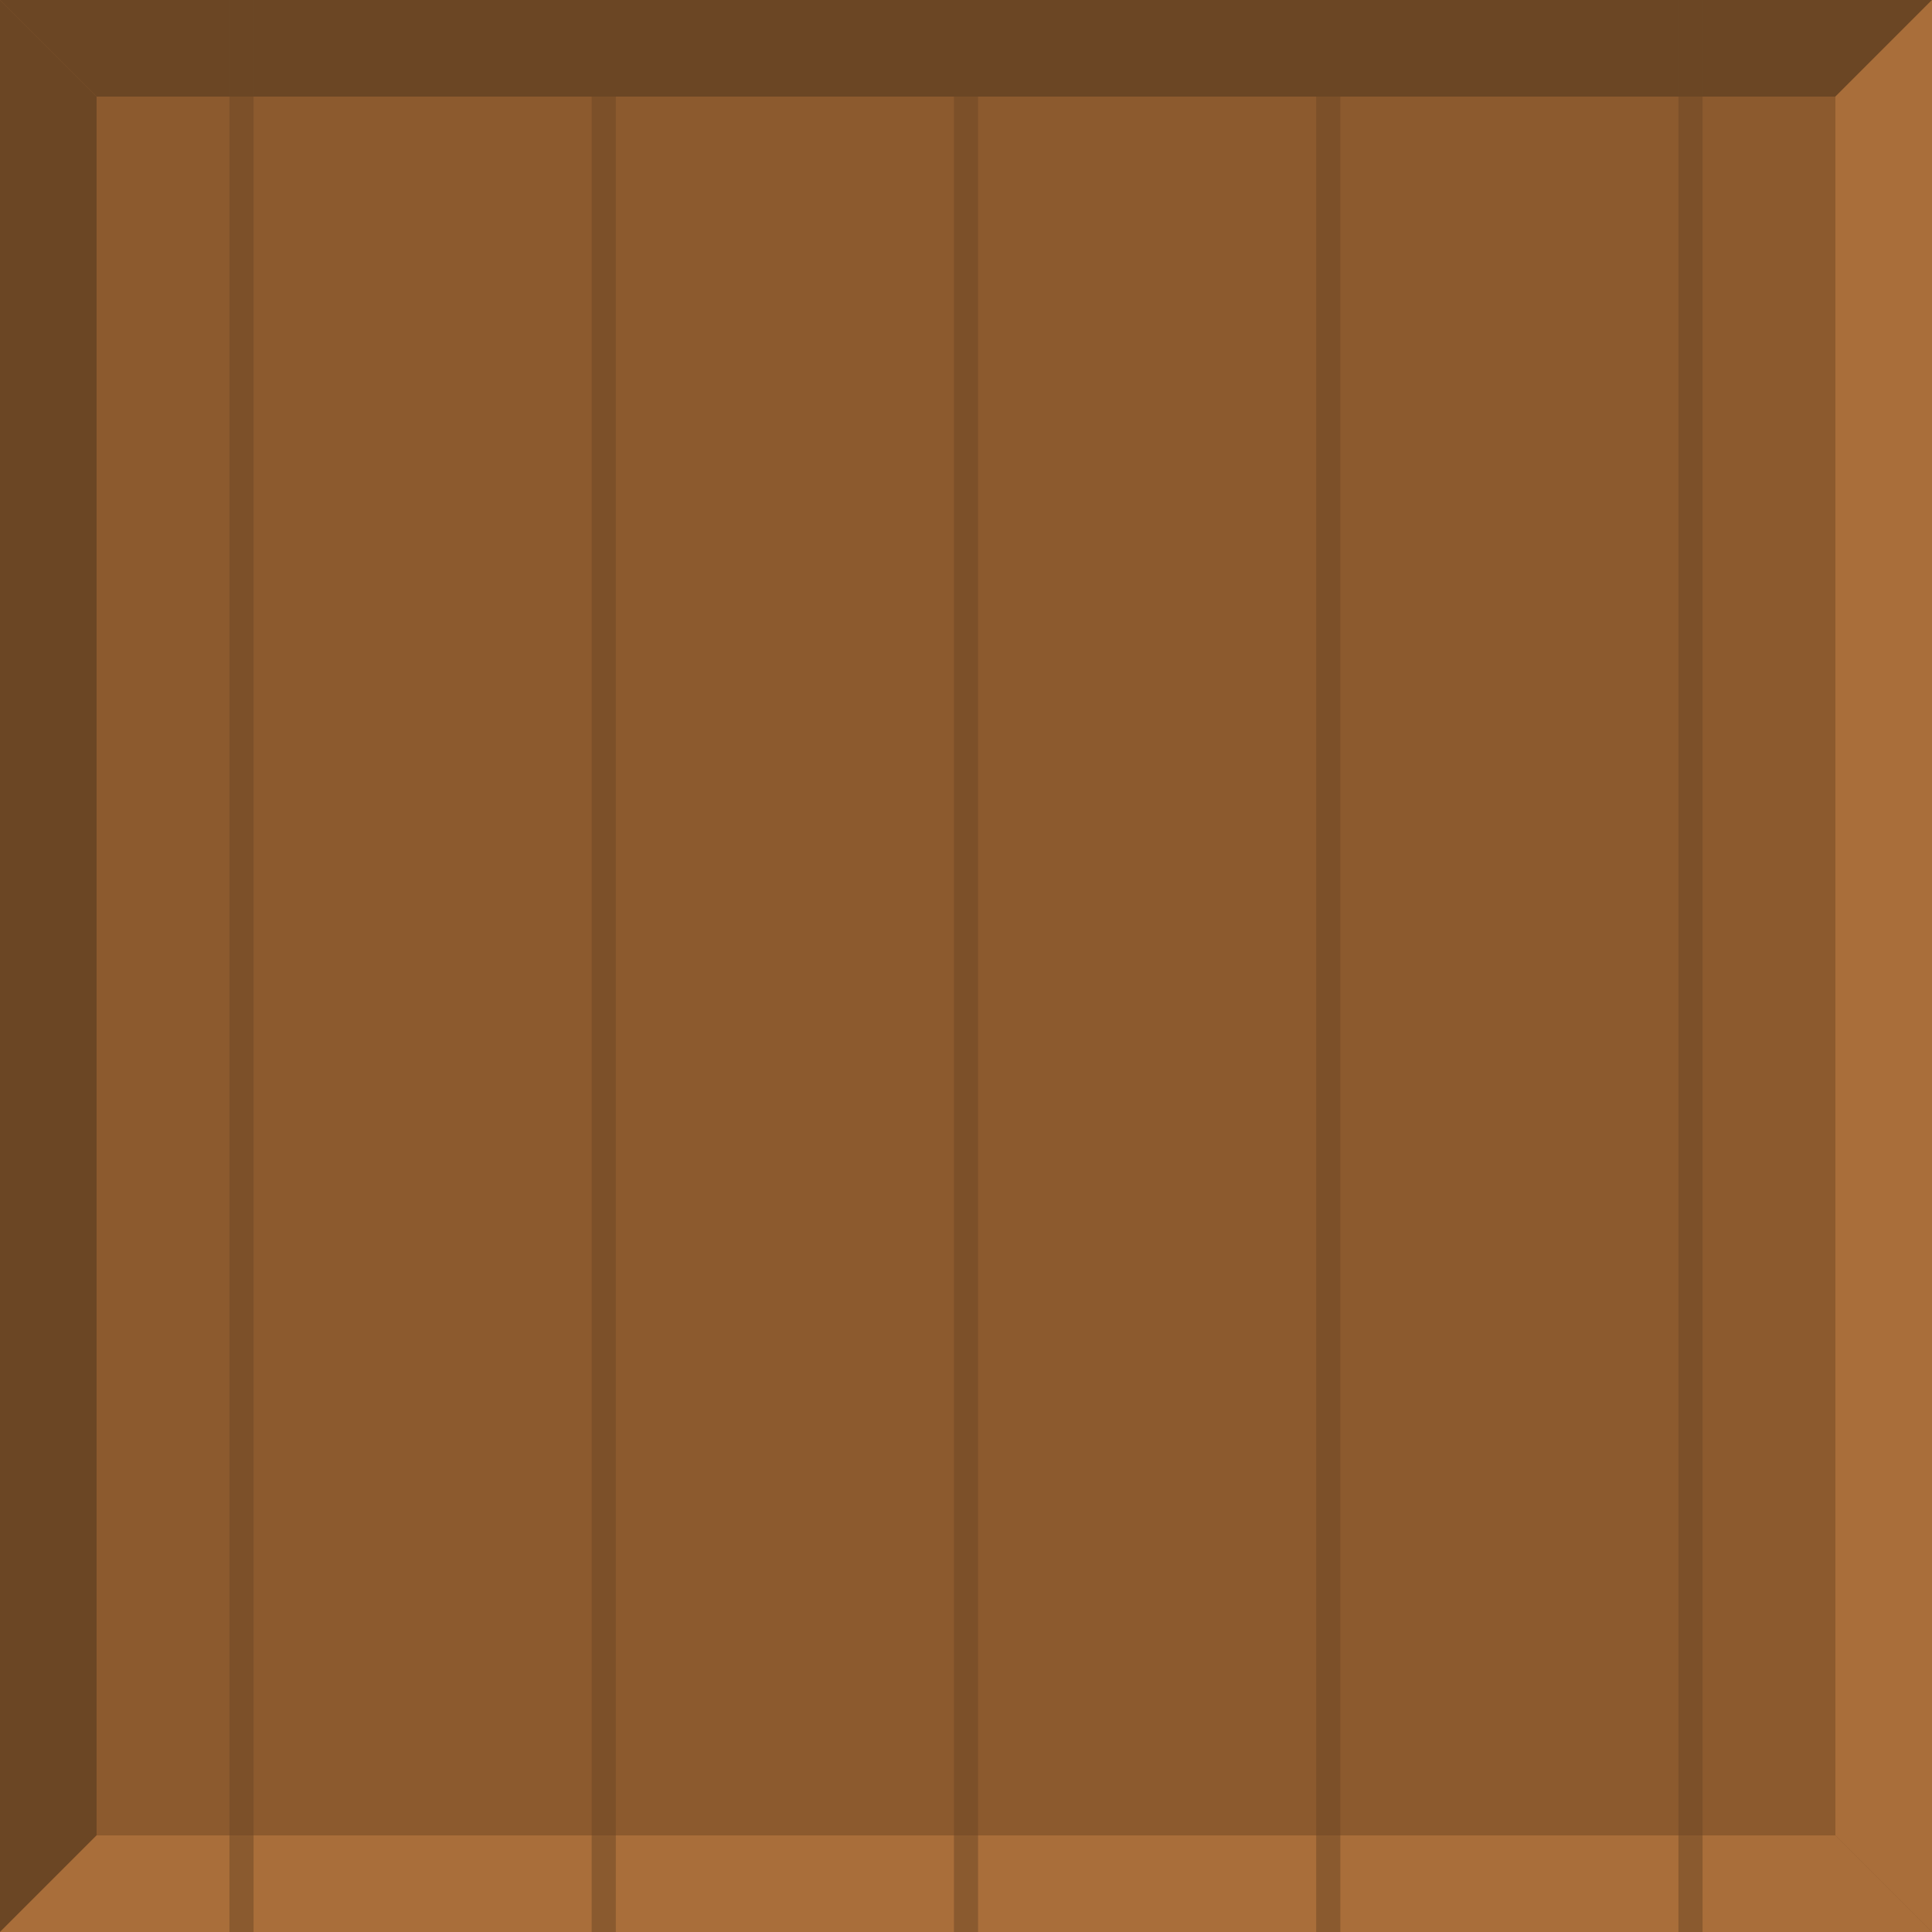
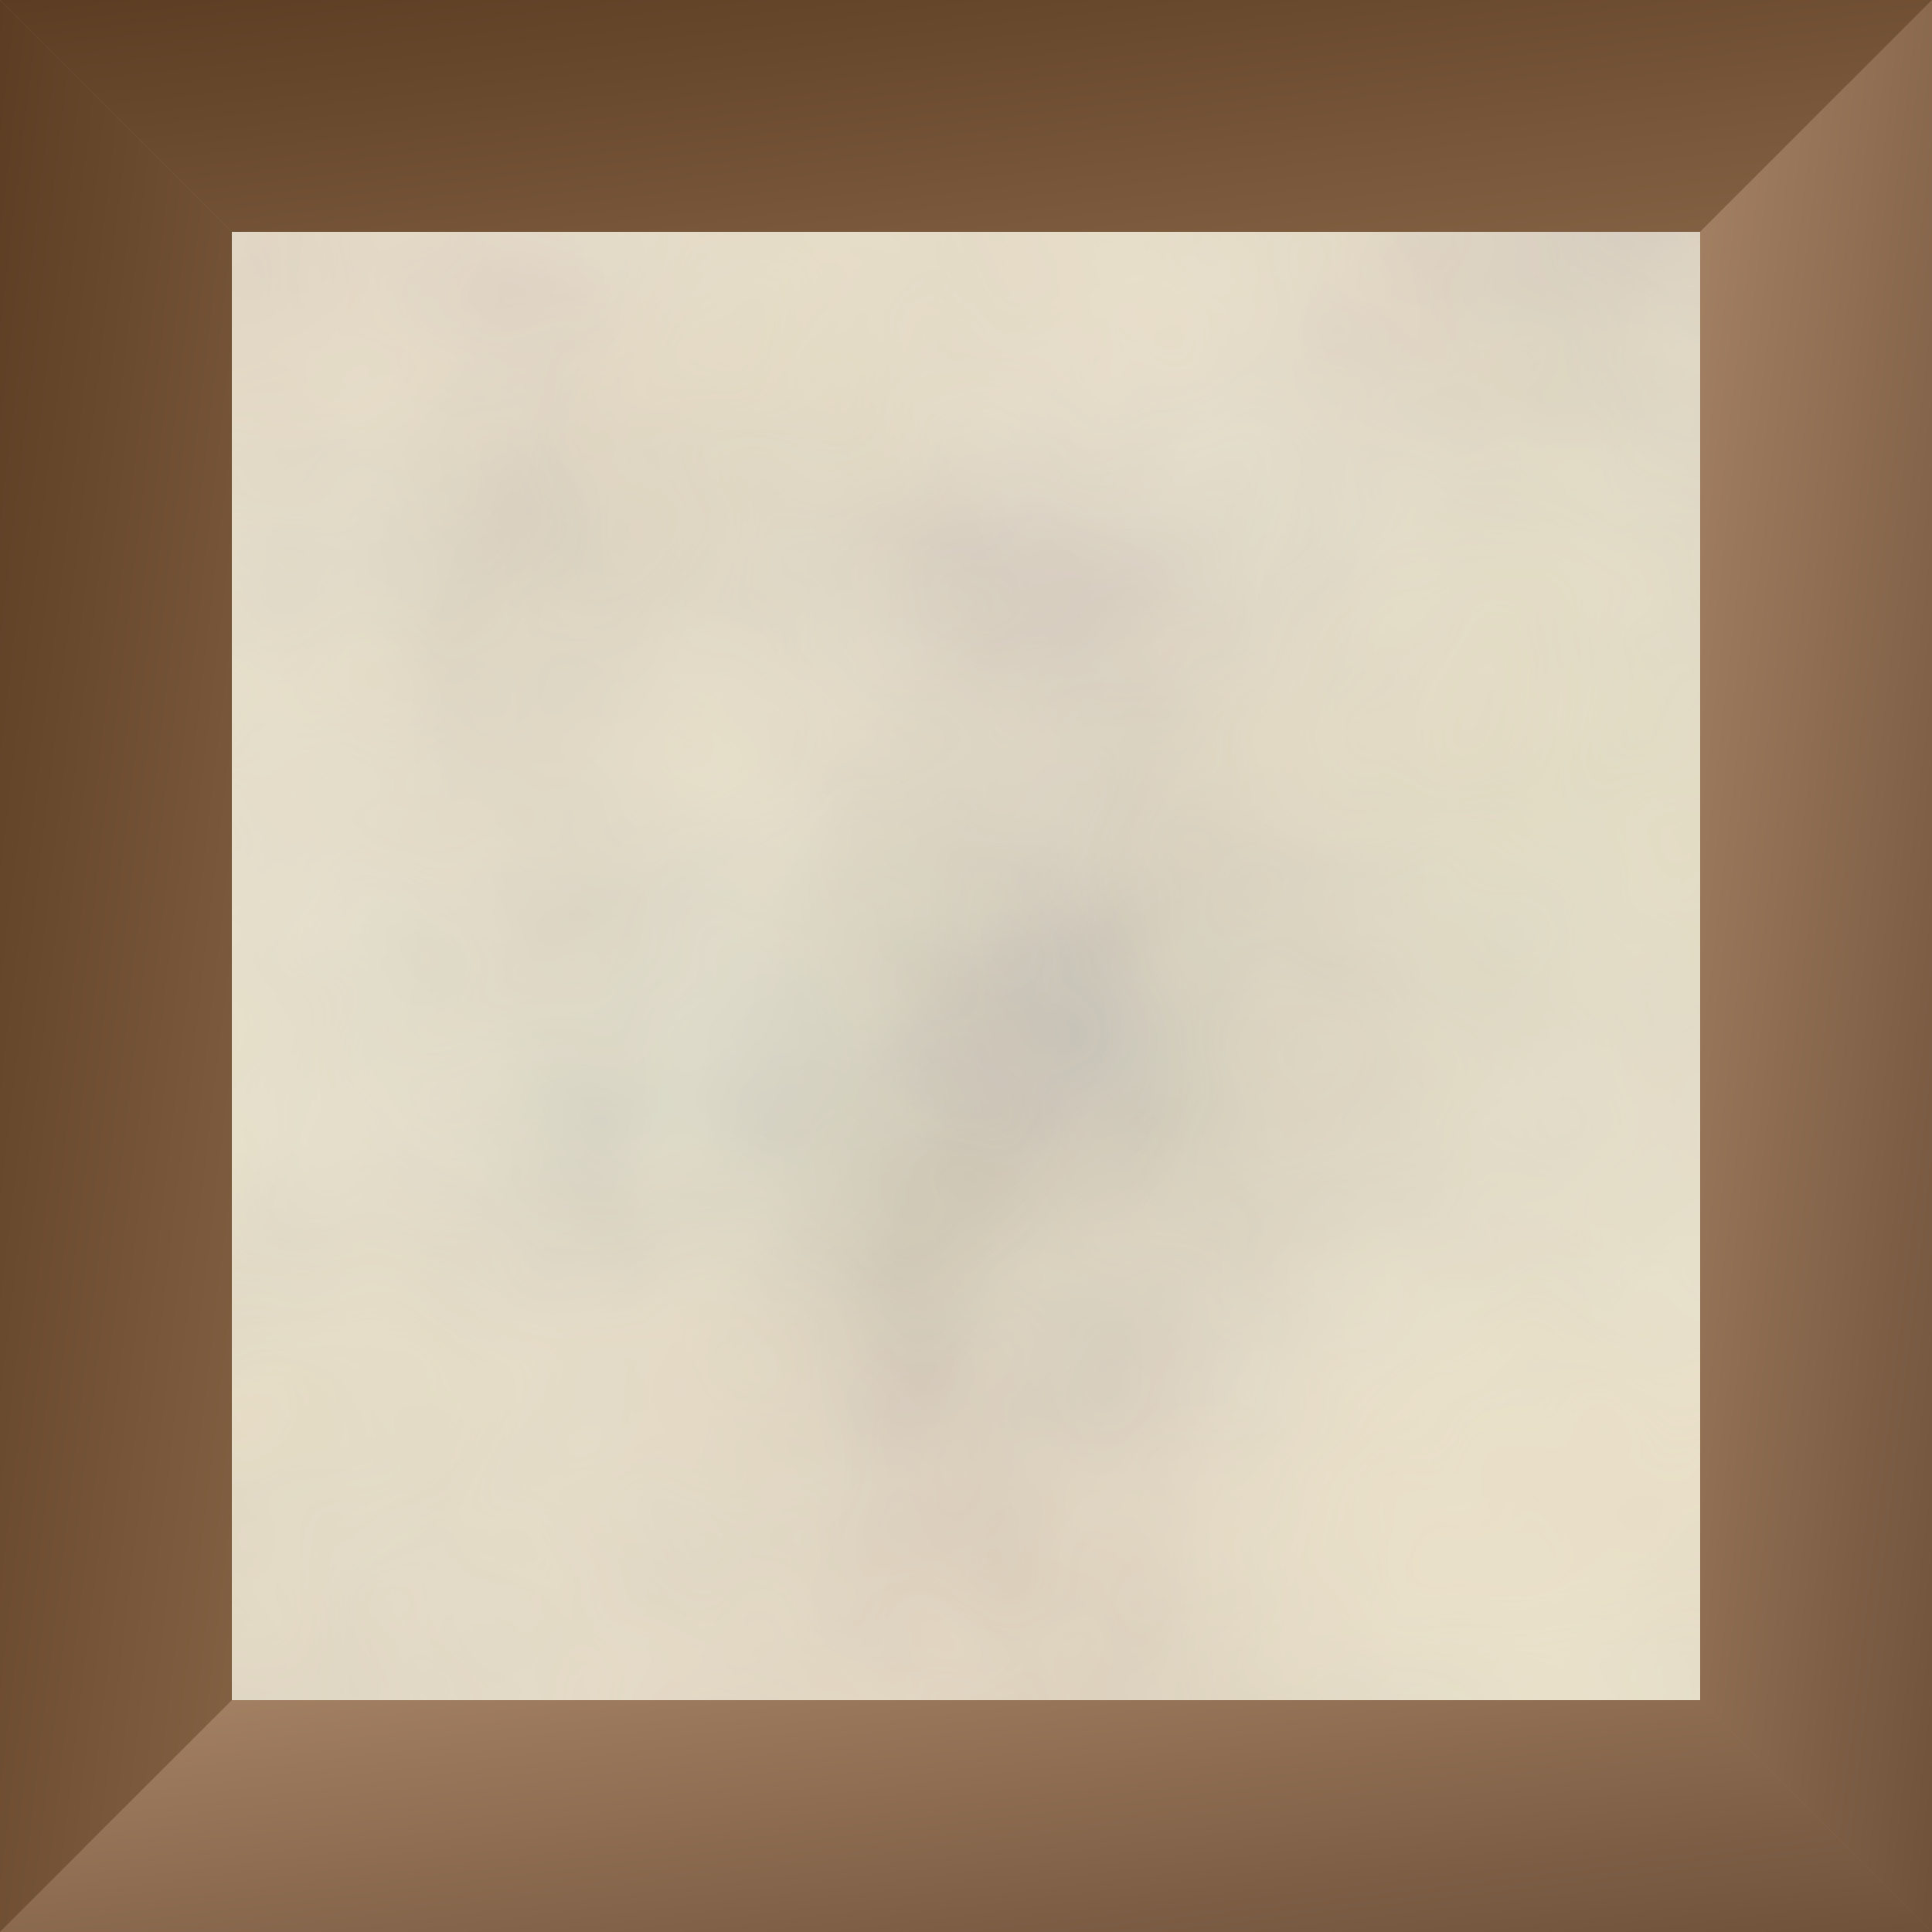
- <svg xmlns="http://www.w3.org/2000/svg" width="80" height="80" viewBox="0 0 80 80">
-   <rect width="80" height="80" fill="#8C5A2E" />
-   <polygon points="0,0 80,0 76,4 4,4" fill="#6B4624" />
-   <polygon points="0,0 0,80 4,76 4,4" fill="#6B4624" />
-   <polygon points="80,80 0,80 4,76 76,76" fill="#A96E3A" />
-   <polygon points="80,80 80,0 76,4 76,76" fill="#A96E3A" />
-   <path d="M10 0 V 80 M25 0 V 80 M40 0 V 80 M55 0 V 80 M70 0 V 80" stroke="#6B4624" stroke-width="1" opacity="0.5" />
+ <svg xmlns="http://www.w3.org/2000/svg" width="100" height="100" viewBox="0 0 100 100" preserveAspectRatio="none">
+   <defs>
+     <filter id="paperTexture">
+       <feTurbulence type="fractalNoise" baseFrequency="0.03" numOctaves="4" seed="5" />
+       <feColorMatrix type="saturate" values="0.2" />
+       <feComponentTransfer>
+         <feFuncA type="linear" slope="0.4" />
+       </feComponentTransfer>
+     </filter>
+     <linearGradient id="woodShadow" x1="0%" y1="0%" x2="100%" y2="100%">
+       <stop offset="0%" stop-color="#5C3D23" />
+       <stop offset="100%" stop-color="#846244" />
+     </linearGradient>
+     <linearGradient id="woodHighlight" x1="0%" y1="0%" x2="100%" y2="100%">
+       <stop offset="0%" stop-color="#A58264" />
+       <stop offset="100%" stop-color="#6F513A" />
+     </linearGradient>
+   </defs>
+   <rect width="100" height="100" fill="#846244" />
+   <rect x="12" y="12" width="76" height="76" fill="#EAE0C8" />
+   <rect x="12" y="12" width="76" height="76" fill="#6D5843" filter="url(#paperTexture)" />
+   <polygon points="0,0 100,0 88,12 12,12" fill="url(#woodShadow)" />
+   <polygon points="0,0 0,100 12,88 12,12" fill="url(#woodShadow)" />
+   <polygon points="100,100 0,100 12,88 88,88" fill="url(#woodHighlight)" />
+   <polygon points="100,100 100,0 88,12 88,88" fill="url(#woodHighlight)" />
</svg>
